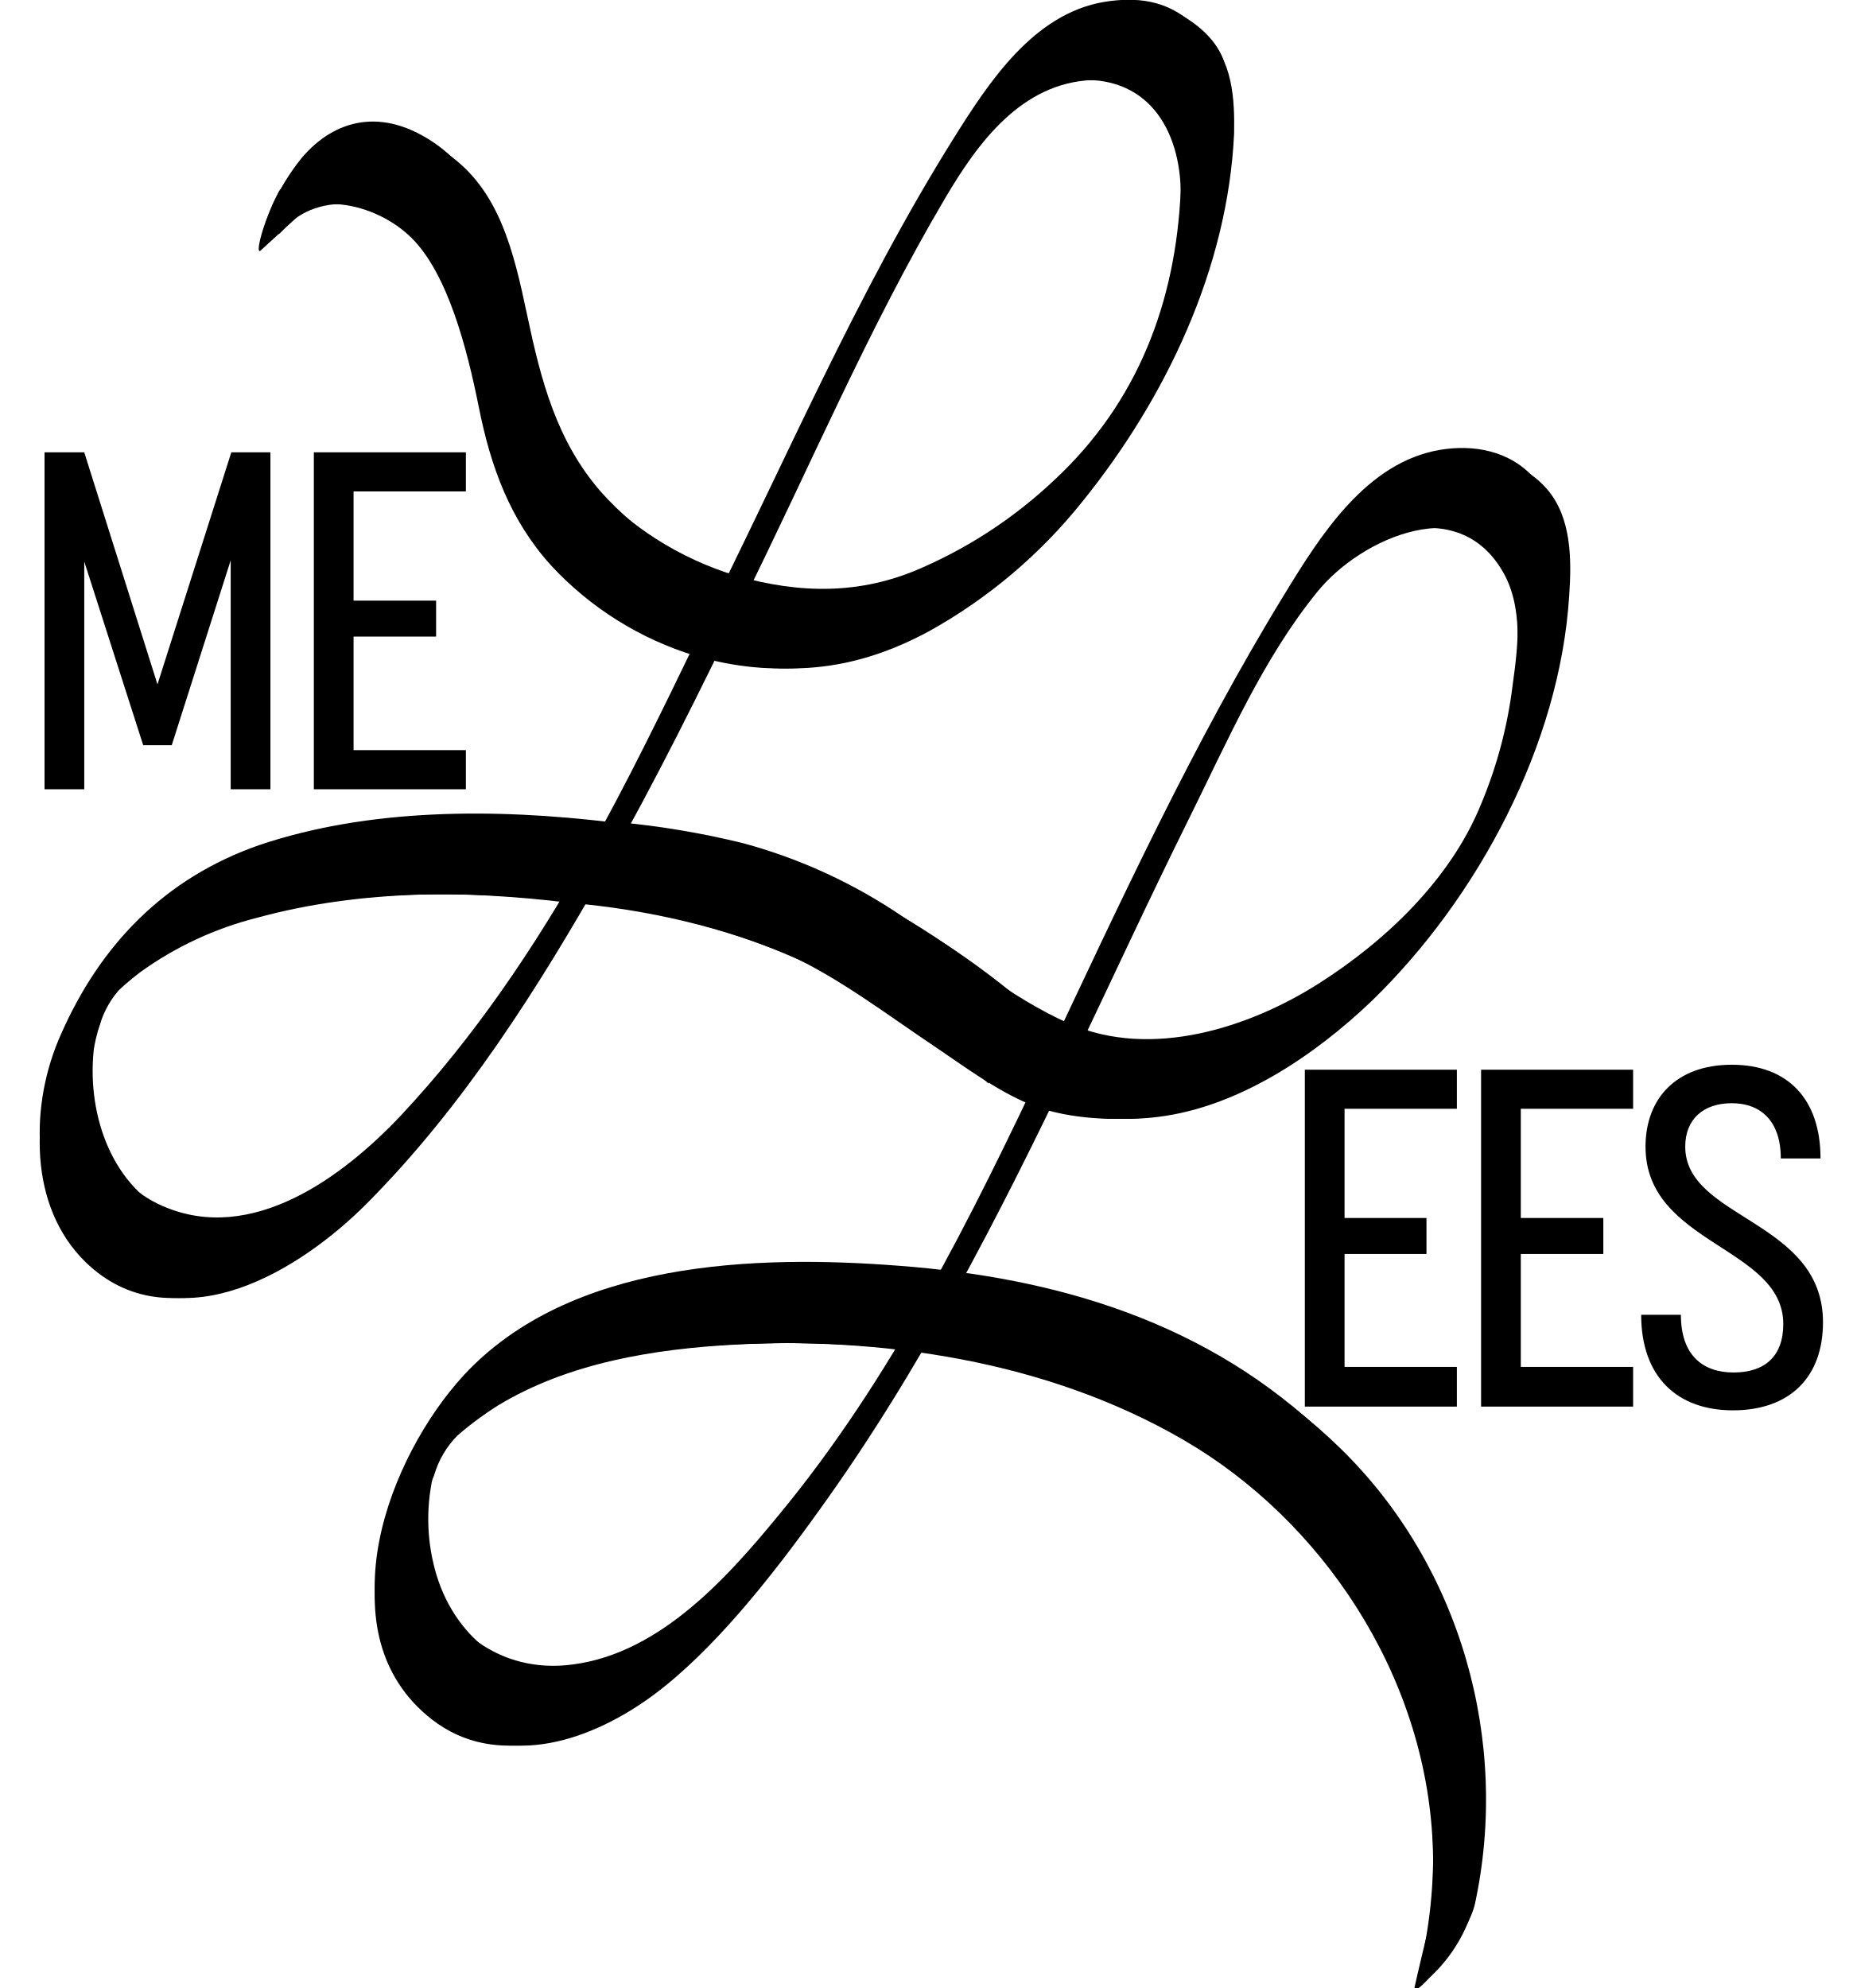
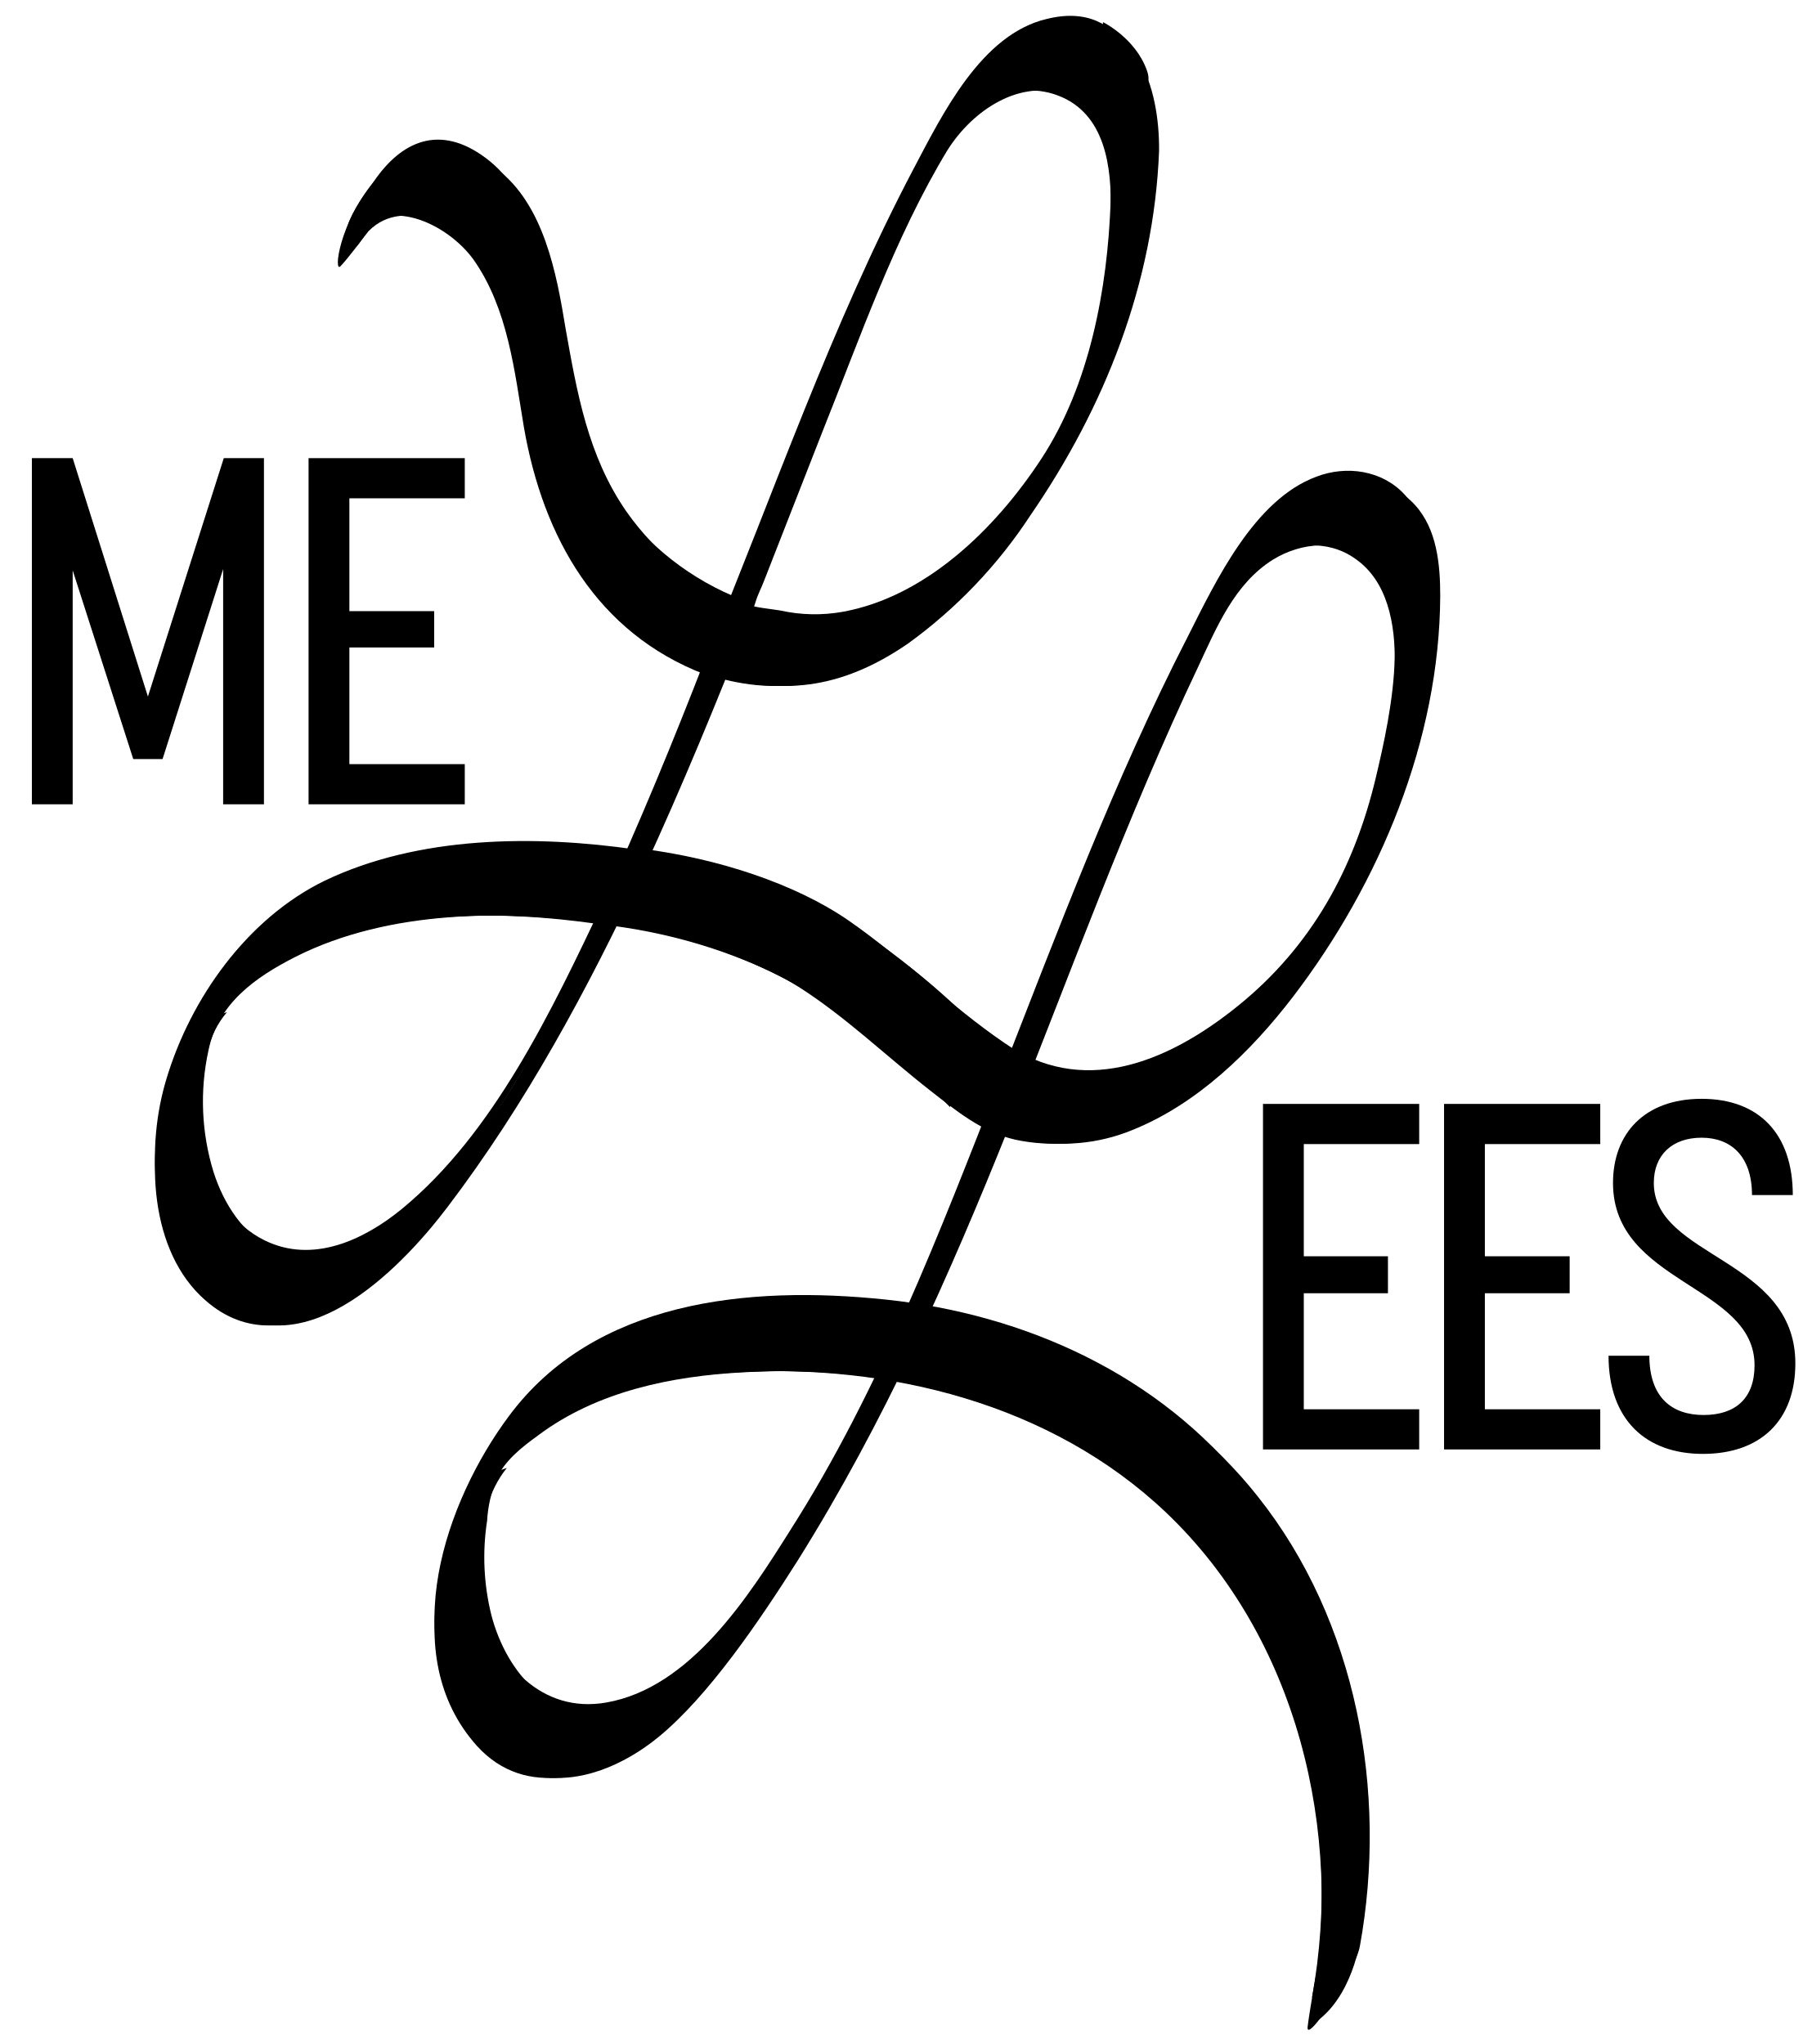
- <svg xmlns="http://www.w3.org/2000/svg" width="4.1in" height="4.4in" viewBox="0 0 294.2 320.4">
-   <path d="M11.4 90.5v36.7H5V72.9h6.4l11.8 37.4 11.9-37.4h6.3v54.3H35V90.3l-9.5 29.8h-4.6zm43.4-11.3v17.6h13.3v5.8H54.8v18.3h18.1v6.3H48.4V72.9h24.5v6.3zm159.7 99.5v17.6h13.2v5.8h-13.2v18.2h18.1v6.4h-24.5v-54.3h24.5v6.3zm28.4 0v17.6h13.3v5.8h-13.3v18.2H261v6.4h-24.5v-54.3H261v6.3zm48.3 8h-6.4c0-6.1-3.3-8.9-7.9-8.9s-7.5 2.6-7.5 7c0 11.7 22.2 11.8 22.2 28.3 0 9-5.5 14.2-14.5 14.2s-14.8-5.4-14.8-15.4h6.4c0 6.5 3.5 9.3 8.5 9.3s8-2.6 8-7.8c0-12.5-22.2-12.8-22.2-28.6 0-7.7 4.9-13.2 13.9-13.2s14.3 5.5 14.3 15.1z" />
-   <path d="M92.9 145.4c11.7 1.2 23.4 3.4 34.1 8.5 8.5 4 16 9.8 23.8 15 4.7 3.2 9.6 6.8 14.8 9s12.8 2.9 18.9 2.1c12.9-1.6 25.2-9.9 34.4-18.7C236 144.7 249.2 120 250.7 96c.4-5.8.4-12.6-3.6-17.2s-9.9-5.6-15.2-4.7c-12 2-19.3 13.8-25.1 23.3-14.8 24-26.5 49.7-38.6 75.1s-24.8 51.3-42.9 73.4c-8.7 10.5-20 22.9-34.5 24.1-11.2.9-20.1-6.5-22.9-17.1a31.3 31.3 0 0 1-.1-15.8c.3-1.4.9-2.6 1.2-3.9-.3 1-1.8 1.9-.5 1.2s1.5-1.6 2.1-2.2a52.9 52.9 0 0 1 7.5-5.7c11.4-6.9 25.2-9.1 38.3-9.8 25.3-1.3 52 2.5 74.1 15.4s38.9 37.7 40.2 65a82.8 82.8 0 0 1-1.8 20.5c-.2.7 2.7-3.1 2.9-3.5 1.4-2.2 3.1-4.7 3.7-7.2 5.7-26.3-2.3-54.6-21.7-73.5s-44.1-25.8-69.1-27.8c-23.2-1.8-53.1-.8-70.1 17.6-12.2 13.1-22.7 40.3-5.2 53.9 10.4 8.2 24.1 3.2 33.7-3.9s19-19 26.6-29.6c16.4-22.7 29.1-47.6 41.1-72.7 6.2-13 12.2-26 18.6-38.9s12-25.9 20.7-36.6c7.1-8.8 24-16.2 31.7-3.6 3.5 5.8 2.7 13.7 1.8 20.1a80.9 80.9 0 0 1-5.1 19.3c-5 12.1-15.4 22.1-26.3 29s-26.8 12.2-40.1 6.4c-9.6-4.2-18.1-11.5-26.7-17.2a89.5 89.5 0 0 0-25.9-11.9 136.1 136.1 0 0 0-20.1-3.4c-2.5-.3-5.8 11.4-6.5 11.3z" />
-   <path d="M164.7 163.2c-19.2-16.8-41.1-26.8-66.6-29.1-1.1-.1-3.5 4.8-3.8 5.4-8.5 14.9-18.1 29.3-29.9 41.8-9.3 10-24 20.9-38.4 14.7-10.1-4.4-14.1-16.2-13.1-26.5.3-2.8 1.5-5.3 1.8-8s-.3.9-.7 1.2a15.4 15.4 0 0 0 1.7-1.9 46 46 0 0 1 4.7-4.1 55.4 55.4 0 0 1 18.9-8.8c16.8-4.6 35.1-4.5 52.3-2.4 1.1.1 3.5-4.8 3.8-5.4 8.1-14.3 15.4-29 22.5-43.8.9-2.1.5-2.1-.8-.5a40 40 0 0 0-4.7 8c-5.7 12.1-11.6 24.1-18.1 35.7l3.8-5.4c-18.4-2.2-38.7-2.3-56.5 3.8-15.3 5.2-25.6 15.9-32.1 30.5-4.8 11-5.1 26 4.1 35 13.5 13.2 32.8 1.2 43.4-9.5 15.5-15.6 27.6-34.7 38.4-53.8l-3.8 5.4c25.5 2.2 47.4 12.2 66.5 29.1.1 0 7.9-10.2 6.6-11.4z" />
-   <path d="M43.3 37.2c6-7.1 17.1-4.6 22.9 1.2S75 56.2 77 65.7s5 18.1 11.6 25.4a51.9 51.9 0 0 0 23.3 14.6c1.7.6 6.6-11.3 6.5-11.3a52.5 52.5 0 0 1-23.8-15.2C87.5 71 85 61.3 82.8 50.9s-4.5-20.4-13-26.2c-6.8-4.8-16-4-21.4 2.4a37.1 37.1 0 0 0-4.7 7.6c-.3.6-2 4.4-.4 2.5z" />
-   <path d="M190.1 32.3c-.8 18.1-7 34.2-20.4 46.6a72.8 72.8 0 0 1-21.3 14.2c-9.9 4.4-19.7 4.3-30 1.3l-1.1 3.1C128.2 75.6 137.7 53 150.1 32c5.3-9 12.3-18.6 23.7-19.1s16.5 8.7 16.3 19.4c0 .8 2.8-3.2 3-3.6s3.6-4.9 3.6-7.2c.1-5.5-.2-11.8-4.6-15.9s-9.4-4.5-14.3-3.7c-11.5 1.9-18.6 12.9-24.3 22-15.7 25.1-27.3 52.3-40.5 78.7 0 .1-1.5 3-1.1 3.1 12.7 3.7 24.1 2.3 35.7-4a83.4 83.4 0 0 0 24.6-20.8c13.5-16.7 23.5-37.7 24.5-59.4.1-.8-2.8 3.3-3 3.6-1.1 1.9-3.5 4.9-3.6 7.2zM91.9 145.4c11.7 1.2 23.4 3.4 34.1 8.5 8.5 4 16 9.8 23.8 15 4.7 3.2 9.6 6.8 14.8 9s12.8 2.9 19 2.1c12.9-1.6 25.2-9.9 34.3-18.7 17.2-16.6 30.3-41.3 31.8-65.3.4-5.8.4-12.6-3.5-17.2s-9.9-5.6-15.3-4.7c-11.9 2-19.3 13.8-25.1 23.3-14.7 24-26.5 49.7-38.5 75.1s-24.8 51.3-43 73.4c-8.7 10.5-20 22.9-34.5 24.1-11.2.9-20.1-6.5-22.9-17.1a33.8 33.8 0 0 1-.1-15.8c.4-1.4.9-2.6 1.2-3.9-.2 1-1.8 1.9-.4 1.2s1.5-1.6 2-2.2a52.9 52.9 0 0 1 7.5-5.7c11.4-6.9 25.2-9.1 38.4-9.8 25.2-1.3 51.9 2.5 74.1 15.4s38.9 37.7 40.1 65a78.3 78.3 0 0 1-1.8 20.5c-.2.7 2.7-3.1 3-3.5 1.3-2.2 3.1-4.7 3.6-7.2 5.8-26.3-2.3-54.6-21.6-73.5s-44.1-25.8-69.2-27.8c-23.2-1.8-53-.8-70.1 17.6-12.1 13.1-22.7 40.3-5.2 53.9 10.5 8.2 24.2 3.2 33.7-3.9s19-19 26.7-29.6c16.3-22.7 29.1-47.6 41.1-72.7 6.2-13 12.2-26 18.5-38.9s12.1-25.9 20.7-36.6c7.1-8.8 24-16.2 31.7-3.6 3.6 5.8 2.7 13.7 1.8 20.1a72.4 72.4 0 0 1-5.1 19.3c-5 12.1-15.4 22.1-26.3 29s-26.7 12.2-40.1 6.4c-9.5-4.2-18-11.5-26.7-17.2a87.1 87.1 0 0 0-25.9-11.9 136.1 136.1 0 0 0-20.1-3.4c-2.5-.3-5.7 11.4-6.5 11.3z" />
-   <path d="M163.7 163.2c-19.1-16.8-41-26.8-66.5-29.1-1.2-.1-3.6 4.8-3.9 5.4-8.4 14.9-18.1 29.3-29.9 41.8-9.3 10-24 20.9-38.3 14.7-10.2-4.4-14.1-16.2-13.1-26.5.2-2.8 1.4-5.3 1.7-8s-.3.9-.7 1.2a15.4 15.4 0 0 0 1.7-1.9 59.9 59.9 0 0 1 4.7-4.1 55.4 55.4 0 0 1 18.9-8.8c16.8-4.6 35.2-4.5 52.3-2.4 1.1.1 3.6-4.8 3.9-5.4 8-14.3 15.3-29 22.4-43.8 1-2.1.5-2.1-.8-.5a39.6 39.6 0 0 0-4.6 8c-5.8 12.1-11.6 24.1-18.2 35.7l3.9-5.4c-18.5-2.2-38.8-2.3-56.6 3.8-15.3 5.2-25.6 15.9-32 30.5-4.9 11-5.2 26 4 35 13.6 13.2 32.8 1.2 43.4-9.5 15.5-15.6 27.6-34.7 38.5-53.8l-3.9 5.4c25.5 2.2 47.4 12.2 66.5 29.1.1 0 7.9-10.2 6.6-11.4z" />
-   <path d="M42.3 37.2c6-7.1 17.1-4.6 22.9 1.2S74 56.2 76 65.7s5 18.1 11.6 25.4a51.9 51.9 0 0 0 23.3 14.6c1.7.6 6.6-11.3 6.5-11.3a51.6 51.6 0 0 1-23.7-15.2C86.5 71 84 61.3 81.9 50.9s-4.6-20.4-13.1-26.2c-6.8-4.8-16-4-21.4 2.4a37.1 37.1 0 0 0-4.7 7.6c-.2.6-1.9 4.4-.4 2.5z" />
-   <path d="M189.1 32.3c-.8 18.1-7 34.2-20.3 46.6a74.6 74.6 0 0 1-21.4 14.2c-9.9 4.4-19.7 4.3-30 1.3l-1.1 3.1c11-21.9 20.4-44.5 32.9-65.5 5.2-9 12.3-18.6 23.7-19.1s16.5 8.7 16.2 19.4c0 .8 2.8-3.2 3-3.6s3.6-4.9 3.6-7.2c.2-5.5-.2-11.8-4.5-15.9s-9.4-4.5-14.4-3.7c-11.5 1.9-18.6 12.9-24.3 22-15.7 25.1-27.2 52.3-40.5 78.7 0 .1-1.5 3-1.1 3.1 12.7 3.7 24.2 2.3 35.7-4a83.8 83.8 0 0 0 24.7-20.8c13.5-16.7 23.5-37.7 24.4-59.4.1-.8-2.7 3.3-2.9 3.6-1.2 1.9-3.6 4.9-3.7 7.2zM90.9 145.4c11.7 1.2 23.4 3.4 34.1 8.5 8.5 4 16 9.8 23.8 15 4.7 3.2 9.6 6.8 14.8 9s12.8 2.9 19 2.1c12.9-1.6 25.2-9.9 34.3-18.7 17.2-16.6 30.3-41.3 31.9-65.3.3-5.8.4-12.6-3.6-17.2s-9.9-5.6-15.3-4.7c-11.9 2-19.3 13.8-25.1 23.3-14.7 24-26.5 49.7-38.5 75.1s-24.8 51.3-43 73.4c-8.7 10.5-19.9 22.9-34.5 24.1-11.2.9-20.1-6.5-22.9-17.1a33.8 33.8 0 0 1-.1-15.8c.4-1.4.9-2.6 1.2-3.9-.2 1-1.8 1.9-.4 1.2s1.5-1.6 2-2.2a59.3 59.3 0 0 1 7.5-5.7c11.4-6.9 25.3-9.1 38.4-9.8 25.3-1.3 51.9 2.5 74.1 15.4s38.9 37.7 40.1 65a78.3 78.3 0 0 1-1.8 20.5c-.1.7 2.7-3.1 3-3.5 1.3-2.2 3.1-4.7 3.6-7.2 5.8-26.3-2.2-54.6-21.6-73.5s-44.1-25.8-69.2-27.8c-23.2-1.8-53-.8-70.1 17.6-12.1 13.1-22.6 40.3-5.2 53.9 10.5 8.2 24.2 3.2 33.7-3.9s19-19 26.7-29.6c16.3-22.7 29.1-47.6 41.1-72.7 6.2-13 12.2-26 18.6-38.9s12-25.9 20.6-36.6c7.1-8.8 24.1-16.2 31.7-3.6 3.6 5.8 2.7 13.7 1.8 20.1a72.4 72.4 0 0 1-5.1 19.3c-4.9 12.1-15.4 22.1-26.3 29s-26.7 12.2-40 6.4c-9.6-4.2-18.1-11.5-26.8-17.2a87.7 87.7 0 0 0-25.8-11.9 137.4 137.4 0 0 0-20.2-3.4c-2.5-.3-5.7 11.4-6.5 11.3z" />
-   <path d="M163.4 162.5c-19.2-17-41.7-26.1-67.2-28.4-1.2-.1-3.5 4.8-3.9 5.4-8.4 14.9-18.1 29.3-29.8 41.8-9.4 10-24.1 20.9-38.4 14.7-10.2-4.4-14.1-16.2-13.1-26.5.2-2.8 1.4-5.3 1.7-8s-.3.9-.7 1.2a16.2 16.2 0 0 0 1.8-1.9 44.9 44.9 0 0 1 4.6-4.1 55.4 55.4 0 0 1 18.9-8.8c16.8-4.6 35.2-4.5 52.3-2.4 1.1.1 3.6-4.8 3.9-5.4 8-14.3 15.3-29 22.4-43.8 1-2.1.5-2.1-.8-.5a39.6 39.6 0 0 0-4.6 8c-5.8 12.1-11.6 24.1-18.2 35.7l3.9-5.4c-18.5-2.2-38.8-2.3-56.6 3.8-15.2 5.2-25.6 15.9-32 30.5-4.9 11-5.2 26 4 35 13.6 13.2 32.8 1.2 43.4-9.5 15.5-15.6 27.6-34.7 38.5-53.8l-3.9 5.4c25.5 2.2 48 11.4 67.3 28.3.1.1 7.9-10.1 6.5-11.3z" />
-   <path d="M41.3 37.2c6-7.1 17.1-4.6 22.9 1.2S73.1 56.2 75 65.7s5 18.1 11.6 25.4a52.5 52.5 0 0 0 23.3 14.6c1.8.6 6.6-11.3 6.6-11.3a51.9 51.9 0 0 1-23.8-15.2C85.5 71 83 61.3 80.9 50.9s-4.6-20.4-13-26.2-16.1-4-21.5 2.4a37.1 37.1 0 0 0-4.7 7.6c-.2.6-1.9 4.4-.4 2.5z" />
-   <path d="M188.1 32.3c-.8 18.1-7 34.2-20.3 46.6a74.6 74.6 0 0 1-21.4 14.2c-9.9 4.4-19.7 4.3-29.9 1.3l-1.2 3.1c11-21.9 20.4-44.5 32.9-65.5 5.3-9 12.3-18.6 23.7-19.1s16.5 8.7 16.2 19.4c0 .8 2.8-3.2 3-3.6s3.6-4.9 3.7-7.2c.1-5.5-.3-11.8-4.6-15.9s-9.4-4.5-14.4-3.7c-11.4 1.9-18.6 12.9-24.3 22-15.7 25.1-27.2 52.3-40.5 78.7 0 .1-1.5 3-1.1 3.1 12.7 3.7 24.2 2.3 35.7-4a82.6 82.6 0 0 0 24.7-20.8c13.5-16.7 23.5-37.7 24.5-59.4 0-.8-2.8 3.3-3 3.6-1.2 1.9-3.5 4.9-3.7 7.2zM90.9 143.8c11.7 1.2 23.4 3.4 34.1 8.5 8.5 4 16 9.8 23.8 15 4.7 3.2 9.6 6.8 14.8 9s12.8 2.9 19 2.1c12.9-1.6 25.2-9.9 34.3-18.7 17.2-16.6 30.3-41.3 31.9-65.3.3-5.8.4-12.6-3.6-17.2s-9.9-5.6-15.3-4.7c-11.9 2-19.3 13.8-25.1 23.3-14.7 24-26.5 49.7-38.5 75.1s-24.8 51.3-43 73.3c-8.7 10.6-19.9 23-34.5 24.2-11.2.9-20.1-6.5-22.9-17.1a33.8 33.8 0 0 1-.1-15.8c.4-1.4.9-2.6 1.2-3.9-.2 1-1.8 1.9-.4 1.2s1.5-1.6 2-2.2a59.3 59.3 0 0 1 7.5-5.7c11.4-6.9 25.3-9.1 38.4-9.8 25.3-1.3 51.9 2.5 74.1 15.4s38.9 37.7 40.1 65a78.3 78.3 0 0 1-1.8 20.5c-.1.7 2.7-3.1 3-3.5 1.3-2.2 3.1-4.7 3.6-7.2 5.8-26.3-2.2-54.6-21.6-73.5s-44.1-25.9-69.2-27.8c-23.2-1.8-53-.8-70.1 17.6-12.1 13.1-22.6 40.3-5.2 53.9 10.5 8.2 24.2 3.2 33.7-3.9s19-19 26.7-29.6c16.3-22.7 29.1-47.6 41.1-72.7 6.2-13 12.2-26 18.6-38.9s12-26 20.6-36.6c7.1-8.8 24.1-16.2 31.7-3.6 3.6 5.8 2.7 13.7 1.8 20.1a72.4 72.4 0 0 1-5.1 19.3c-4.9 12.1-15.4 22.1-26.3 29s-26.7 12.2-40 6.4c-9.6-4.2-18.1-11.5-26.8-17.2a85.3 85.3 0 0 0-25.8-11.9 137.4 137.4 0 0 0-20.2-3.4c-2.5-.3-5.7 11.4-6.5 11.3z" />
-   <path d="M163.4 162.5c-19.2-17-41.5-27.7-67.2-30-1.2-.1-3.5 4.8-3.9 5.4-8.4 14.9-18.1 29.3-29.8 41.8-9.4 10-24.1 20.9-38.4 14.7C13.9 190 10 178.2 11 167.9c.2-2.8 1.4-5.3 1.7-8s-.3.9-.7 1.2a16.2 16.2 0 0 0 1.8-1.9 44.9 44.9 0 0 1 4.6-4.1 55.4 55.4 0 0 1 18.9-8.8c16.8-4.6 35.2-4.5 52.3-2.4 1.1.1 3.6-4.9 3.9-5.4 8-14.3 15.3-29 22.4-43.8 1-2.1.5-2.1-.8-.5a39.6 39.6 0 0 0-4.6 8c-5.8 12-11.6 24-18.2 35.7l3.9-5.4c-18.5-2.2-38.8-2.3-56.6 3.7-15.2 5.3-25.6 16-32 30.6-4.9 11-5.2 26 4 35C25.2 215 44.4 203 55 192.3c15.5-15.6 27.6-34.7 38.5-53.8l-3.9 5.4c25.8 2.2 48 12.9 67.3 29.9.1.1 7.9-10.1 6.5-11.3z" />
-   <path d="M41.3 35.6c6-7.1 17.1-4.6 22.9 1.2S73.1 54.6 75 64.1s5 18.1 11.6 25.4a53.4 53.4 0 0 0 23.3 14.6c1.8.6 6.6-11.3 6.6-11.3a51.9 51.9 0 0 1-23.8-15.2c-7.2-8.2-9.7-17.9-11.8-28.3s-4.6-20.4-13-26.2-16.1-4-21.5 2.4a37.1 37.1 0 0 0-4.7 7.6c-.2.6-1.9 4.4-.4 2.5z" />
-   <path d="M188.1 30.7c-.8 18.1-7 34.2-20.3 46.6a74.6 74.6 0 0 1-21.4 14.2c-9.9 4.4-19.7 4.2-29.9 1.3l-1.2 3.1c11-21.9 20.4-44.5 32.9-65.5 5.3-9 12.3-18.6 23.7-19.1s16.5 8.7 16.2 19.4c0 .8 2.8-3.2 3-3.6s3.6-4.9 3.7-7.2c.1-5.5-.3-11.8-4.6-15.9S180.8-.5 175.8.3c-11.4 1.9-18.6 12.9-24.3 22-15.7 25.1-27.2 52.3-40.5 78.7 0 .1-1.5 3-1.1 3.1 12.7 3.7 24.2 2.3 35.7-4a82.6 82.6 0 0 0 24.7-20.8c13.5-16.7 23.5-37.7 24.5-59.4 0-.8-2.8 3.3-3 3.6-1.2 1.9-3.5 4.9-3.7 7.2zM45.9 34.8l-6.1 5.6c-.9.7.4-4.7 3-9.6 1.1-1.9 3.1 4 3.1 4zm181.8 277.3s-1.5 6.2-1.9 8.1 3.9-2.7 6.8-7.4c1.2-1.9-4.9-.7-4.9-.7zM17.6 158.9a15.1 15.1 0 0 0-3.7 6.3c-1.5 4.3-1.5-4.8-1.5-4.8zm53.9 72.5a15.1 15.1 0 0 0-3.7 6.3c-1.5 4.3-1.5-4.8-1.5-4.8z" />
-   <path d="M186.3 1.5s6.3 2.5 8.5 7.7-8.5 2.7-8.5 2.7zm40.9 318.1a25 25 0 0 0 8.4-13.5l-4.3-1.3z" />
+ <svg xmlns="http://www.w3.org/2000/svg" height="4.4in" viewBox="0 0 284.2 315.7" width="3.9in">
+   <path d="m11.4 87v36.7h-6.4v-54.3h6.4l11.8 37.4 11.9-37.4h6.3v54.3h-6.4v-36.9l-9.5 29.8h-4.6z" />
+   <path d="m54.8 75.7v17.7h13.3v5.7h-13.3v18.3h18.1v6.3h-24.5v-54.3h24.5v6.3z" />
+   <path d="m204.5 177v17.6h13.2v5.8h-13.2v18.2h18.1v6.3h-24.5v-54.2h24.5v6.3z" />
+   <path d="m232.9 177v17.6h13.3v5.8h-13.3v18.2h18.1v6.3h-24.5v-54.2h24.5v6.3z" />
+   <path d="m281.2 185h-6.4c0-6.1-3.3-9-7.9-9s-7.5 2.7-7.5 7.1c0 11.7 22.2 11.8 22.2 28.3 0 9-5.5 14.2-14.5 14.2s-14.8-5.4-14.8-15.4h6.4c0 6.5 3.5 9.3 8.5 9.3s8-2.6 8-7.8c0-12.6-22.2-12.8-22.2-28.6 0-7.7 4.9-13.2 13.9-13.2s14.3 5.5 14.3 15.1z" />
+   <path d="m96.6 142.5c10.7 1.4 21 4 30.2 9.8 7.4 4.7 13.8 10.9 20.7 16.3 4.1 3.2 8.1 6.5 13.3 7.7a28.4 28.4 0 0 0 16.8-1.5c10.2-4.1 18.6-12.3 25.2-20.9 13.6-17.8 23-40.3 23.1-62.9 0-4.9-.5-10.5-4-14.3s-9.1-4.6-13.8-2.8c-9.8 3.6-15.8 16.4-20.2 25-11.5 22.5-20.4 46.2-29.6 69.7s-18.8 48.6-32.7 70.5c-6.6 10.4-15.7 24.8-28.9 27.1-10.3 1.8-17.2-6.2-19.6-15.2a37.5 37.5 0 0 1 -.7-14.9 20.5 20.5 0 0 1 1.5-6.6c1.2-2.8 4-5 6.5-6.8 9.2-6.9 20.9-9.3 32.2-9.9 24.3-1.4 49.9 4.9 67.9 22 20.6 19.6 27.9 50.1 22.9 77.6-.1.6 2.5-2.9 2.7-3.2 1.1-1.9 2.8-4.2 3.2-6.4 4.4-24.2-.5-51-16-70.5-13.8-17.5-34.9-27-56.7-29.3s-45.8.2-59.2 18.3c-9.9 13.2-17.8 35.8-5 50.1 7.7 8.5 19.1 5 26.9-1.4s15.7-18 21.9-27.8c13.4-21.4 23.7-44.5 33.1-68s18.5-48.6 29.6-72c2.9-6.2 5.7-13.1 11.8-16.9 4.4-2.7 10.2-3.2 14.5-.1 9.9 6.9 5.5 26.2 3.2 35.9-3.4 14.3-10.1 26.4-21.6 35.8s-24.7 14.2-36.7 5.8c-8.5-5.8-15.8-13.2-24.3-19.1s-20.7-9.8-32.3-11.3c-2.2-.3-5.3 10.3-5.9 10.2z" />
+   <path d="m155.6 161.1c-14.8-15.9-32.3-26.4-54.2-28.7-1.6-.2-4.8 7.2-5.3 8.4-7.9 16.7-17 36.1-31.5 48-6 4.9-14 8.5-21.5 4.8-4.9-2.3-8-7.2-9.6-12.2a37.5 37.5 0 0 1 -.8-19.1c1.5-7.3 7.2-11.4 13.7-14.7 14.7-7.4 33.3-7.4 49.2-5.1 1.5.3 4.8-7.2 5.3-8.4 6.1-13.2 11.6-26.6 16.9-40.1.9-2.2-1.6 1.2-1.7 1.4a37.6 37.6 0 0 0 -3.9 7.1c-5.1 12.9-10.3 25.8-16.1 38.3l5.3-8.4c-15.9-2.3-34.1-2.3-48.9 4.9-12.1 5.9-21 18.4-24.8 31.1-3.2 10.5-2.7 25.4 6.1 33.1 13 11.4 28.7-4.5 36.3-14.5 12.4-16.3 22.2-34.5 30.8-52.9l-5.3 8.4c21.8 2.4 39.3 12.9 54.2 28.7-.2-.2 7.1-8.7 5.8-10.1z" />
+   <path d="m56.8 35c5.2-7.3 15.1-2.3 19.1 3.3 5.4 7.7 6.3 17.5 7.9 26.4 3 17.1 11.4 32.1 28.3 38.6 1.3.5 6.1-10 5.9-10.1a43.2 43.2 0 0 1 -19.8-15.5c-6-8.7-7.7-18.6-9.5-28.7-1.4-8.6-3.4-19.4-10.8-25s-13.4-2.6-17.6 3.4a27.7 27.7 0 0 0 -4.2 7.2c-.5 1.6-.6 2.4.7.4z" />
+   <path d="m175.8 30.9c-.5 13.5-3.3 28.6-10.8 40.1s-18.5 21.7-31.2 24.1a26.9 26.9 0 0 1 -9.8-.2c-1.1-.3-4.4-.5-5.2-1.1h-.9l.6-1.8c.3-1.1 1-2.4 1.4-3.5l9-23c5.9-14.7 11.4-30.7 19.7-44.4 3.9-6.2 11.4-11.4 18.9-8.6s8.5 11.3 8.3 18.3c0 .8 2.5-2.9 2.7-3.2s3.2-4.4 3.3-6.4c.1-9.8-3.5-22.3-16.1-19.3-10.2 2.5-16.3 15.1-20.8 23.6-13 24.7-22 51.1-32.7 76.9a1.1 1.1 0 0 0 -.1.8c11.2 3.8 20.7 1.9 30.3-4.7a76.5 76.5 0 0 0 19.2-20.1c11.7-17 19.4-36.5 20.2-57.2 0-.8-2.5 2.9-2.7 3.2s-3.2 4.5-3.3 6.5z" />
+   <path d="m95.8 142.5c10.7 1.4 21 4 30.2 9.8 7.4 4.7 13.8 10.9 20.7 16.3 4.1 3.2 8.1 6.5 13.3 7.7a28.4 28.4 0 0 0 16.8-1.5c10.2-4.1 18.6-12.3 25.2-20.9 13.6-17.8 23-40.3 23.1-62.9 0-4.9-.5-10.5-3.9-14.3s-9.2-4.6-13.9-2.8c-9.8 3.6-15.7 16.4-20.2 25-11.5 22.5-20.4 46.2-29.6 69.7s-18.7 48.6-32.7 70.5c-6.6 10.4-15.7 24.8-28.9 27.1-10.2 1.8-17.2-6.2-19.6-15.2a37.5 37.5 0 0 1 -.7-14.9 23.6 23.6 0 0 1 1.5-6.6c1.2-2.8 4-5 6.5-6.8 9.2-6.9 20.9-9.3 32.2-9.9 24.3-1.4 49.9 4.9 67.9 22 20.6 19.6 27.9 50.1 22.9 77.6-.1.6 2.5-2.9 2.7-3.2 1.2-1.9 2.8-4.2 3.2-6.4 4.4-24.2-.5-51-16-70.5-13.8-17.5-34.9-27-56.7-29.3s-45.8.2-59.2 18.3c-9.9 13.2-17.7 35.8-4.9 50.1 7.6 8.5 19 5 26.8-1.4s15.7-18 21.9-27.8c13.4-21.4 23.8-44.5 33.2-68s18.4-48.6 29.5-72c3-6.2 5.7-13.1 11.8-16.9 4.4-2.7 10.2-3.2 14.6-.1 9.8 6.9 5.4 26.2 3.1 35.9-3.4 14.3-10.1 26.4-21.6 35.8s-24.6 14.2-36.7 5.8c-8.5-5.8-15.8-13.2-24.2-19.1s-20.8-9.8-32.4-11.3c-2.2-.3-5.3 10.3-5.9 10.2z" />
+   <path d="m154.8 161.1c-14.8-15.9-32.3-26.4-54.2-28.7-1.6-.2-4.7 7.2-5.3 8.4-7.8 16.7-17 36.1-31.5 48-6 4.9-14 8.5-21.5 4.8-4.9-2.3-8-7.2-9.6-12.2a37.5 37.5 0 0 1 -.8-19.1c1.5-7.3 7.2-11.4 13.7-14.7 14.7-7.4 33.3-7.4 49.2-5.1 1.5.3 4.8-7.2 5.3-8.4 6.1-13.2 11.6-26.6 16.9-40.1.9-2.2-1.6 1.2-1.7 1.4a37.6 37.6 0 0 0 -3.9 7.1c-5 12.9-10.3 25.8-16.1 38.3l5.3-8.4c-15.9-2.3-34.1-2.3-48.9 4.9-12.1 5.9-21 18.4-24.8 31.1-3.2 10.5-2.7 25.4 6.1 33.1 13.1 11.4 28.7-4.5 36.3-14.5 12.4-16.3 22.2-34.5 30.8-52.9l-5.3 8.4c21.8 2.4 39.3 12.9 54.2 28.7-.2-.2 7.2-8.7 5.8-10.1z" />
+   <path d="m56 35c5.2-7.3 15.1-2.3 19.1 3.3 5.4 7.7 6.4 17.5 7.9 26.4 3 17.1 11.4 32.1 28.3 38.6 1.3.5 6.2-10 5.9-10.1a43.2 43.2 0 0 1 -19.8-15.5c-6-8.7-7.7-18.6-9.4-28.7-1.5-8.6-3.5-19.4-10.9-25s-13.4-2.6-17.6 3.4c-1.5 2.2-3.4 4.7-4.2 7.2s-.6 2.4.7.4z" />
+   <path d="m175 30.9c-.5 13.5-3.3 28.6-10.8 40.1s-18.5 21.7-31.2 24.1a27 27 0 0 1 -9.8-.2c-1.1-.3-4.4-.5-5.2-1.1h-.9l.7-1.8a24.8 24.8 0 0 1 1.3-3.5l9-23c5.9-14.7 11.4-30.7 19.7-44.4 3.9-6.2 11.4-11.4 18.9-8.6s8.5 11.3 8.3 18.3c0 .8 2.5-2.9 2.7-3.2s3.2-4.4 3.3-6.4c.1-9.8-3.5-22.3-16-19.3-10.3 2.5-16.4 15.1-20.9 23.6-13 24.7-22 51.1-32.7 76.9a1.1 1.1 0 0 0 -.1.8c11.2 3.8 20.7 1.9 30.3-4.7a76.5 76.5 0 0 0 19.2-20.1c11.7-17 19.4-36.5 20.2-57.2 0-.8-2.5 2.9-2.7 3.2s-3.2 4.5-3.3 6.5z" />
+   <path d="m95 142.5c10.7 1.4 21 4 30.2 9.8 7.4 4.7 13.8 10.9 20.7 16.3 4.1 3.2 8.1 6.5 13.3 7.7a28.4 28.4 0 0 0 16.8-1.5c10.2-4.1 18.6-12.3 25.2-20.9 13.6-17.8 23-40.3 23.1-62.9 0-4.9-.5-10.5-4-14.3s-9.1-4.6-13.8-2.8c-9.8 3.6-15.8 16.4-20.2 25-11.5 22.5-20.4 46.2-29.6 69.7s-18.8 48.6-32.7 70.5c-6.6 10.4-15.7 24.8-28.9 27.1-10.2 1.8-17.2-6.2-19.6-15.2a37.5 37.5 0 0 1 -.7-14.9 20.5 20.5 0 0 1 1.5-6.6c1.2-2.8 4-5 6.5-6.8 9.2-6.9 20.9-9.3 32.2-9.9 24.3-1.4 49.9 4.9 67.9 22 20.6 19.6 27.9 50.1 22.9 77.6-.1.6 2.5-2.9 2.7-3.2 1.1-1.9 2.8-4.2 3.2-6.4 4.4-24.2-.5-51-16-70.5-13.8-17.5-34.9-27-56.7-29.3s-45.8.2-59.2 18.3c-9.9 13.2-17.8 35.8-5 50.1 7.7 8.5 19.1 5 26.9-1.4s15.7-18 21.9-27.8c13.4-21.4 23.7-44.5 33.1-68s18.5-48.6 29.6-72c2.9-6.2 5.7-13.1 11.8-16.9 4.4-2.7 10.2-3.2 14.5-.1 9.9 6.9 5.5 26.2 3.2 35.9-3.4 14.3-10.1 26.4-21.6 35.8s-24.7 14.2-36.7 5.8c-8.5-5.8-15.8-13.2-24.3-19.1s-20.7-9.8-32.3-11.3c-2.2-.3-5.3 10.3-5.9 10.2z" />
+   <path d="m154.6 160.3c-14.9-15.9-32.9-25.6-54.8-27.9-1.6-.2-4.7 7.2-5.3 8.4-7.9 16.7-17 36.1-31.5 48-6 4.9-14 8.5-21.5 4.8-4.9-2.3-8-7.2-9.6-12.2a37.5 37.5 0 0 1 -.8-19.1c1.5-7.3 7.2-11.4 13.7-14.7 14.7-7.4 33.3-7.4 49.2-5.1 1.5.3 4.8-7.2 5.3-8.4 6.1-13.2 11.6-26.6 16.9-40.1.9-2.2-1.6 1.2-1.7 1.4a37.6 37.6 0 0 0 -3.9 7.1c-5 12.9-10.3 25.8-16.1 38.3l5.3-8.4c-15.9-2.3-34.1-2.3-48.9 4.9-12.1 5.9-21 18.4-24.8 31.1-3.2 10.5-2.7 25.4 6.1 33.1 13 11.4 28.7-4.5 36.3-14.5 12.4-16.3 22.2-34.5 30.8-52.9l-5.3 8.4c21.8 2.4 39.8 12.1 54.8 28-.2-.2 7.1-8.7 5.8-10.2z" />
+   <path d="m55.2 35c5.2-7.3 15.1-2.3 19.1 3.3 5.4 7.7 6.4 17.5 7.9 26.4 3 17.1 11.4 32.1 28.3 38.6 1.3.5 6.1-10 5.9-10.1a43.2 43.2 0 0 1 -19.8-15.5c-6-8.7-7.7-18.6-9.5-28.7-1.4-8.6-3.4-19.4-10.8-25s-13.4-2.6-17.6 3.4c-1.5 2.2-3.4 4.7-4.2 7.2s-.6 2.4.7.4z" />
+   <path d="m174.2 30.9c-.5 13.5-3.3 28.6-10.8 40.1s-18.5 21.7-31.2 24.1a26.9 26.9 0 0 1 -9.8-.2c-1.1-.3-4.4-.5-5.2-1.1h-.9l.6-1.8c.3-1.1 1-2.4 1.4-3.5l9-23c5.9-14.7 11.4-30.7 19.7-44.4 3.9-6.2 11.4-11.4 18.9-8.6s8.5 11.3 8.3 18.3c0 .8 2.5-2.9 2.7-3.2s3.2-4.4 3.3-6.4c.1-9.8-3.5-22.3-16-19.3-10.3 2.5-16.4 15.1-20.9 23.6-13 24.7-22 51.1-32.7 76.9a1.1 1.1 0 0 0 -.1.8c11.2 3.8 20.7 1.9 30.3-4.7a76.5 76.5 0 0 0 19.2-20c11.7-17 19.4-36.5 20.2-57.2 0-.8-2.5 2.9-2.7 3.2s-3.2 4.4-3.3 6.4z" />
+   <path d="m95 140.9c10.7 1.4 21 4 30.2 9.8 7.4 4.8 13.8 11 20.7 16.4 4.1 3.1 8.1 6.5 13.3 7.6a27.7 27.7 0 0 0 16.8-1.5c10.2-4.1 18.6-12.3 25.2-20.9 13.6-17.8 23-40.2 23.1-62.9 0-4.9-.5-10.5-4-14.3s-9.1-4.6-13.8-2.8c-9.8 3.6-15.8 16.4-20.2 25.1-11.5 22.4-20.4 46.2-29.6 69.7s-18.8 48.6-32.7 70.4c-6.6 10.5-15.7 24.8-28.9 27.1-10.2 1.8-17.2-6.2-19.6-15.2a37.5 37.5 0 0 1 -.7-14.9 21.1 21.1 0 0 1 1.5-6.6c1.2-2.7 4-5 6.5-6.8 9.2-6.9 20.9-9.2 32.2-9.9 24.3-1.4 49.9 4.9 67.9 22 20.6 19.6 27.9 50.1 22.9 77.6-.1.6 2.5-2.8 2.7-3.2 1.1-1.9 2.8-4.2 3.2-6.4 4.4-24.2-.5-50.9-16-70.5-13.8-17.5-34.9-27-56.7-29.3s-45.8.2-59.2 18.3c-9.9 13.3-17.8 35.9-5 50.1 7.7 8.5 19.1 5 26.9-1.4s15.7-18 21.9-27.8c13.4-21.4 23.7-44.5 33.1-67.9s18.5-48.7 29.6-72.1c2.9-6.2 5.7-13.1 11.8-16.9 4.4-2.7 10.2-3.1 14.5-.1 9.9 6.9 5.5 26.2 3.2 35.9-3.4 14.3-10.1 26.5-21.6 35.8s-24.7 14.2-36.7 5.8c-8.5-5.8-15.8-13.2-24.3-19.1s-20.7-9.8-32.3-11.3c-2.2-.3-5.3 10.3-5.9 10.2z" />
+   <path d="m154.6 160.3c-14.9-15.9-32.7-27.1-54.8-29.5-1.6-.2-4.8 7.2-5.3 8.5-7.9 16.6-17 36-31.5 47.9-6 4.9-14 8.6-21.5 4.9-4.9-2.4-8-7.3-9.6-12.3a37.1 37.1 0 0 1 -.8-19c1.5-7.3 7.2-11.5 13.7-14.8 14.7-7.4 33.3-7.3 49.2-5 1.5.2 4.8-7.3 5.3-8.5 6.1-13.2 11.6-26.6 16.9-40.1.9-2.1-1.6 1.2-1.7 1.4a37.6 37.6 0 0 0 -3.9 7.1c-5 12.9-10.3 25.8-16.1 38.4l5.3-8.5c-15.9-2.3-34.1-2.2-48.9 4.9-12.1 5.9-21 18.4-24.8 31.1-3.2 10.5-2.7 25.4 6.1 33.2 13 11.4 28.7-4.6 36.3-14.6 12.4-16.3 22.2-34.5 30.8-52.9l-5.3 8.5c22 2.4 39.8 13.5 54.8 29.5-.2-.2 7.2-8.7 5.8-10.2z" />
+   <path d="m55.2 33.5c5.2-7.4 15.1-2.3 19.1 3.2 5.4 7.7 6.4 17.5 7.9 26.4 3 17.1 11.4 32.1 28.3 38.6 1.3.5 6.1-10 5.9-10.1a43.2 43.2 0 0 1 -19.8-15.5c-6-8.6-7.7-18.5-9.5-28.7-1.4-8.6-3.4-19.4-10.8-25s-13.4-2.6-17.6 3.5c-1.5 2.1-3.4 4.6-4.2 7.1s-.6 2.4.7.5z" />
+   <path d="m174.2 29.3c-.5 13.6-3.3 28.6-10.8 40.1s-18.5 21.8-31.2 24.1a24.9 24.9 0 0 1 -9.8-.2c-1.1-.2-4.4-.5-5.2-1h-.9l.6-1.7a38.4 38.4 0 0 1 1.4-3.6l9-23c5.9-14.7 11.4-30.7 19.7-44.3 3.9-6.3 11.4-11.5 18.9-8.7s8.5 11.4 8.3 18.3c0 .8 2.5-2.9 2.7-3.1s3.2-4.5 3.3-6.5c.1-9.8-3.5-22.3-16-19.2-10.3 2.4-16.4 15-20.9 23.5-13 24.7-22 51.1-32.7 76.9a1.1 1.1 0 0 0 -.1.8c11.2 3.9 20.7 2 30.3-4.7a76.5 76.5 0 0 0 19.2-20.1c11.7-17 19.4-36.4 20.2-57.2 0-.7-2.5 2.9-2.7 3.2s-3.2 4.4-3.3 6.4z" />
+   <path d="m57.7 33.9s-3.2 4.3-4.3 5.4-.2-6.7 5.2-13.2c1.3-1.6-.9 7.8-.9 7.8z" />
+   <path d="m206.4 307.4s-1.1 6.2-1.3 8.1 3.3-2.7 5.6-7.3c1-1.9-4.3-.8-4.3-.8z" />
+   <path d="m35.6 156.3a14.9 14.9 0 0 0 -3.1 6.2c-1.2 4.3-1.2-4.7-1.2-4.7z" />
+   <path d="m79.5 227.8a16.5 16.5 0 0 0 -3.1 6.2c-1.1 4.3-1.2-4.7-1.2-4.7z" />
+   <path d="m173 1s5.1 2.5 6.9 7.6-6.9 2.7-6.9 2.7z" />
+   <path d="m206.1 314.9c6.1-4 7.3-13.3 7.3-13.3l-3.7-1.4z" />
</svg>
